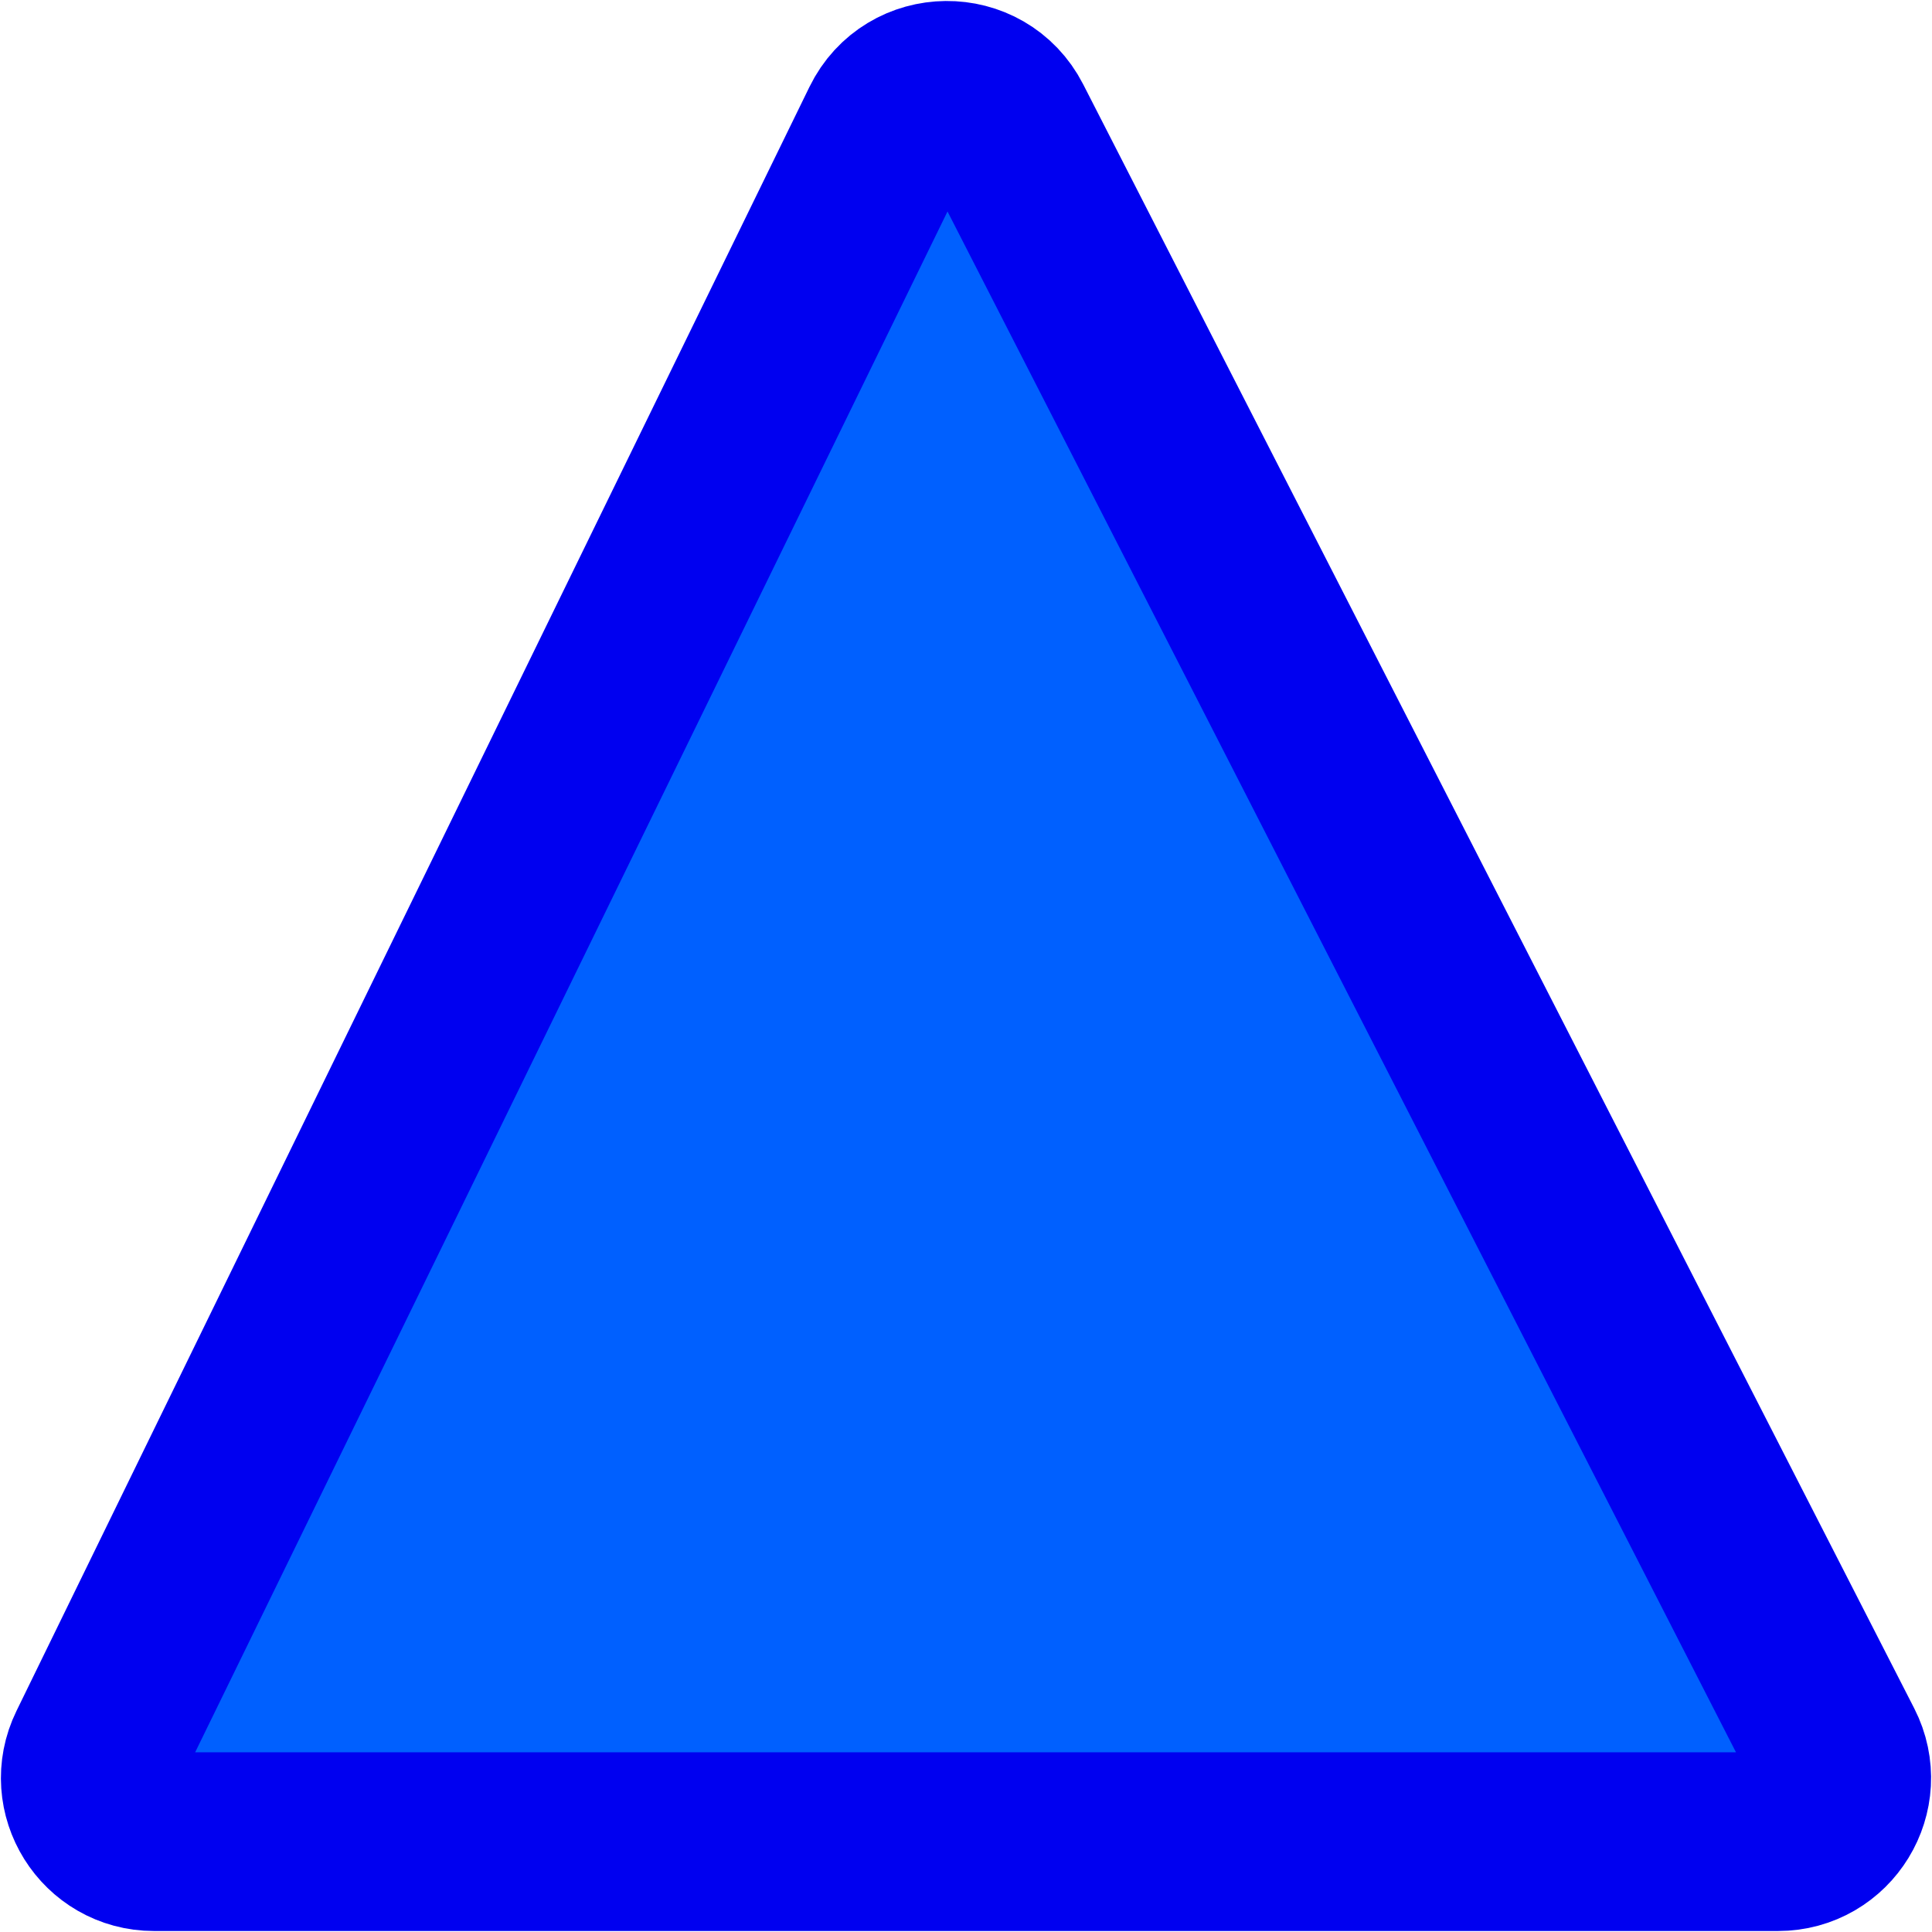
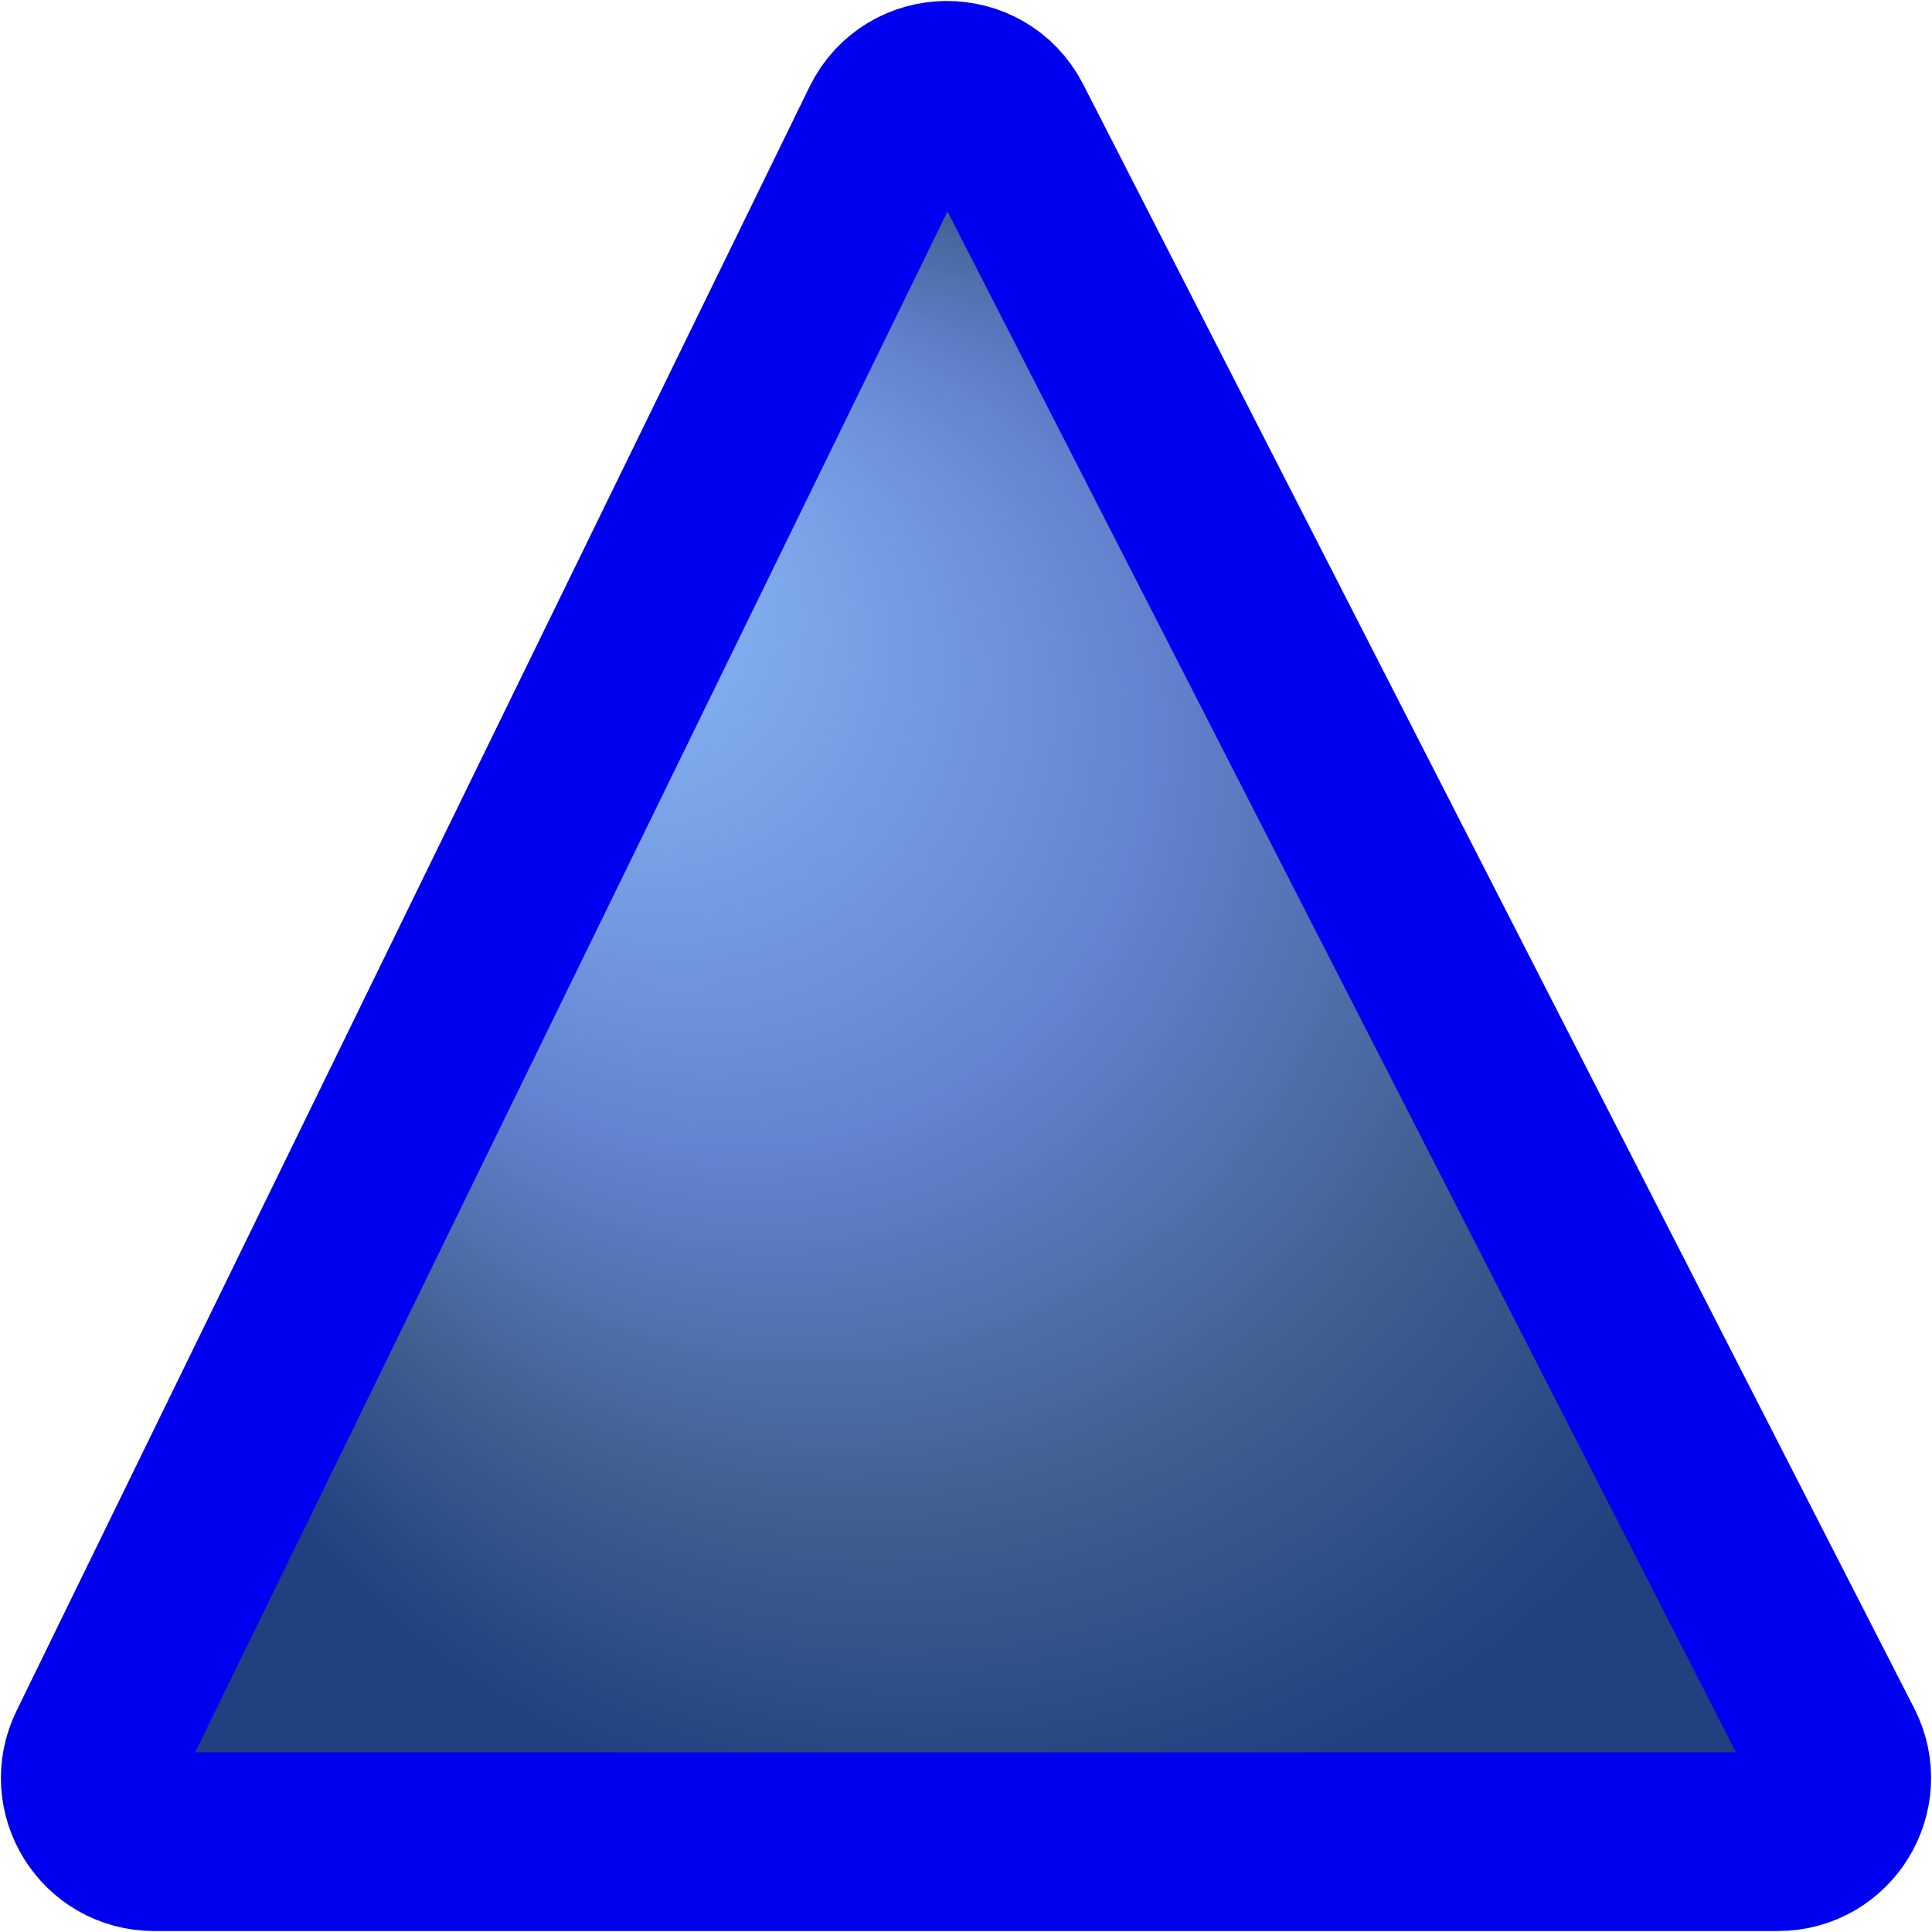
<svg xmlns="http://www.w3.org/2000/svg" version="1.1" width="1000" height="1000">
  <defs>
- </defs>
+     <radialGradient id="blue_dot" cx="0.5" cy="0.5" r="0.5" fx="0.25" fy="0.25">
+       <stop offset="0%" stop-color="#90c0ff" />
+       <stop offset="50%" stop-color="#6080cc" />
+       <stop offset="75%" stop-color="#406090" />
+       <stop offset="100%" stop-color="#204080" />
+     </radialGradient>
+   </defs>
  <g transform="matrix(1.85 0 0 1.85 500 500)" id="843162">
-     <path style="stroke: rgb(0,0,240); stroke-width: 50; stroke-dasharray: none; stroke-dashoffset: 0; stroke-linejoin: miter; stroke-miterlimit: 4; is-custom-font: none; font-file-url: none; fill: rgb(0,96,255); fill-rule: nonzero; opacity: 1;" transform=" translate(-255.6984, -251.0068)" d="M 12.51 470.379 L 234.371 16.008 c 6.439 -13.187 25.17 -13.363 31.855 -0.299 l 232.51 454.371 c 6.064 11.849 -2.542 25.92 -15.853 25.92 H 28.512 C 15.348 496 6.734 482.209 12.51 470.379 z" stroke-linecap="round" />
+     <path style="stroke: rgb(0,0,240); stroke-width: 50; stroke-dasharray: none; stroke-dashoffset: 0; stroke-linejoin: miter; stroke-miterlimit: 4; is-custom-font: none; font-file-url: none; fill: url(#blue_dot); fill-rule: nonzero; opacity: 1;" transform=" translate(-255.6984, -251.0068)" d="M 12.51 470.379 L 234.371 16.008 c 6.439 -13.187 25.17 -13.363 31.855 -0.299 l 232.51 454.371 c 6.064 11.849 -2.542 25.92 -15.853 25.92 H 28.512 C 15.348 496 6.734 482.209 12.51 470.379 z" stroke-linecap="round" />
  </g>
</svg>
